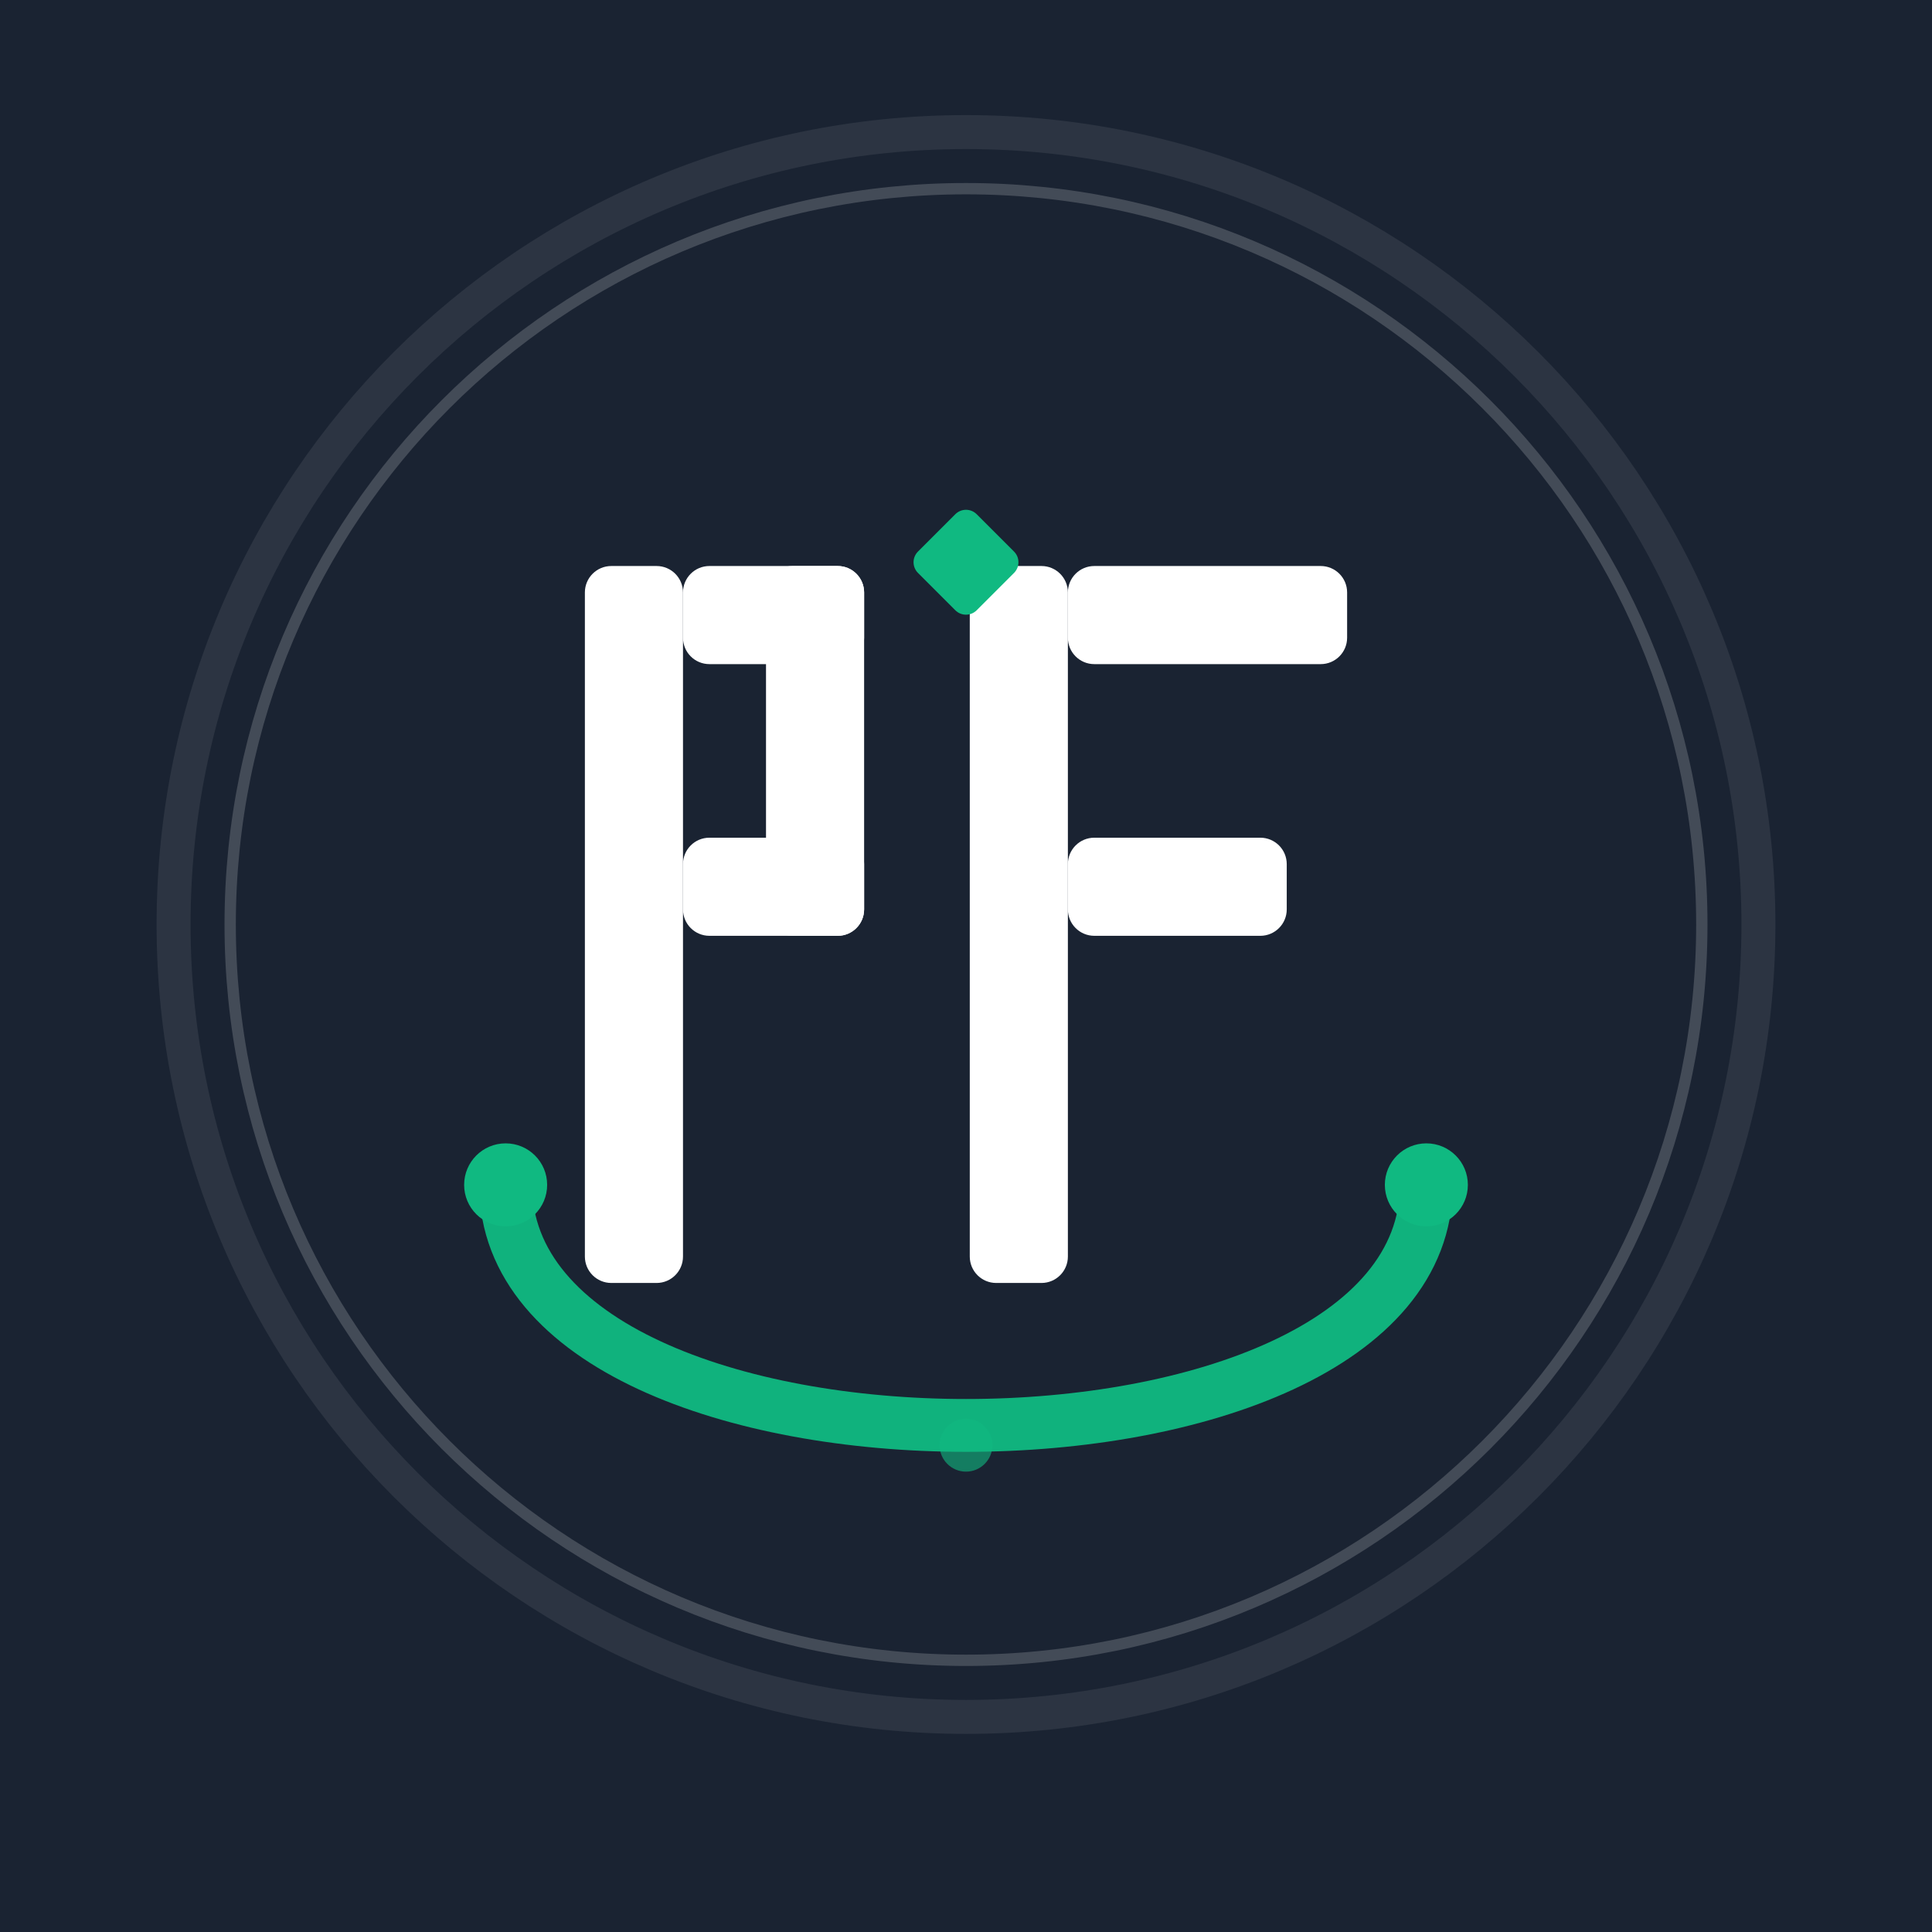
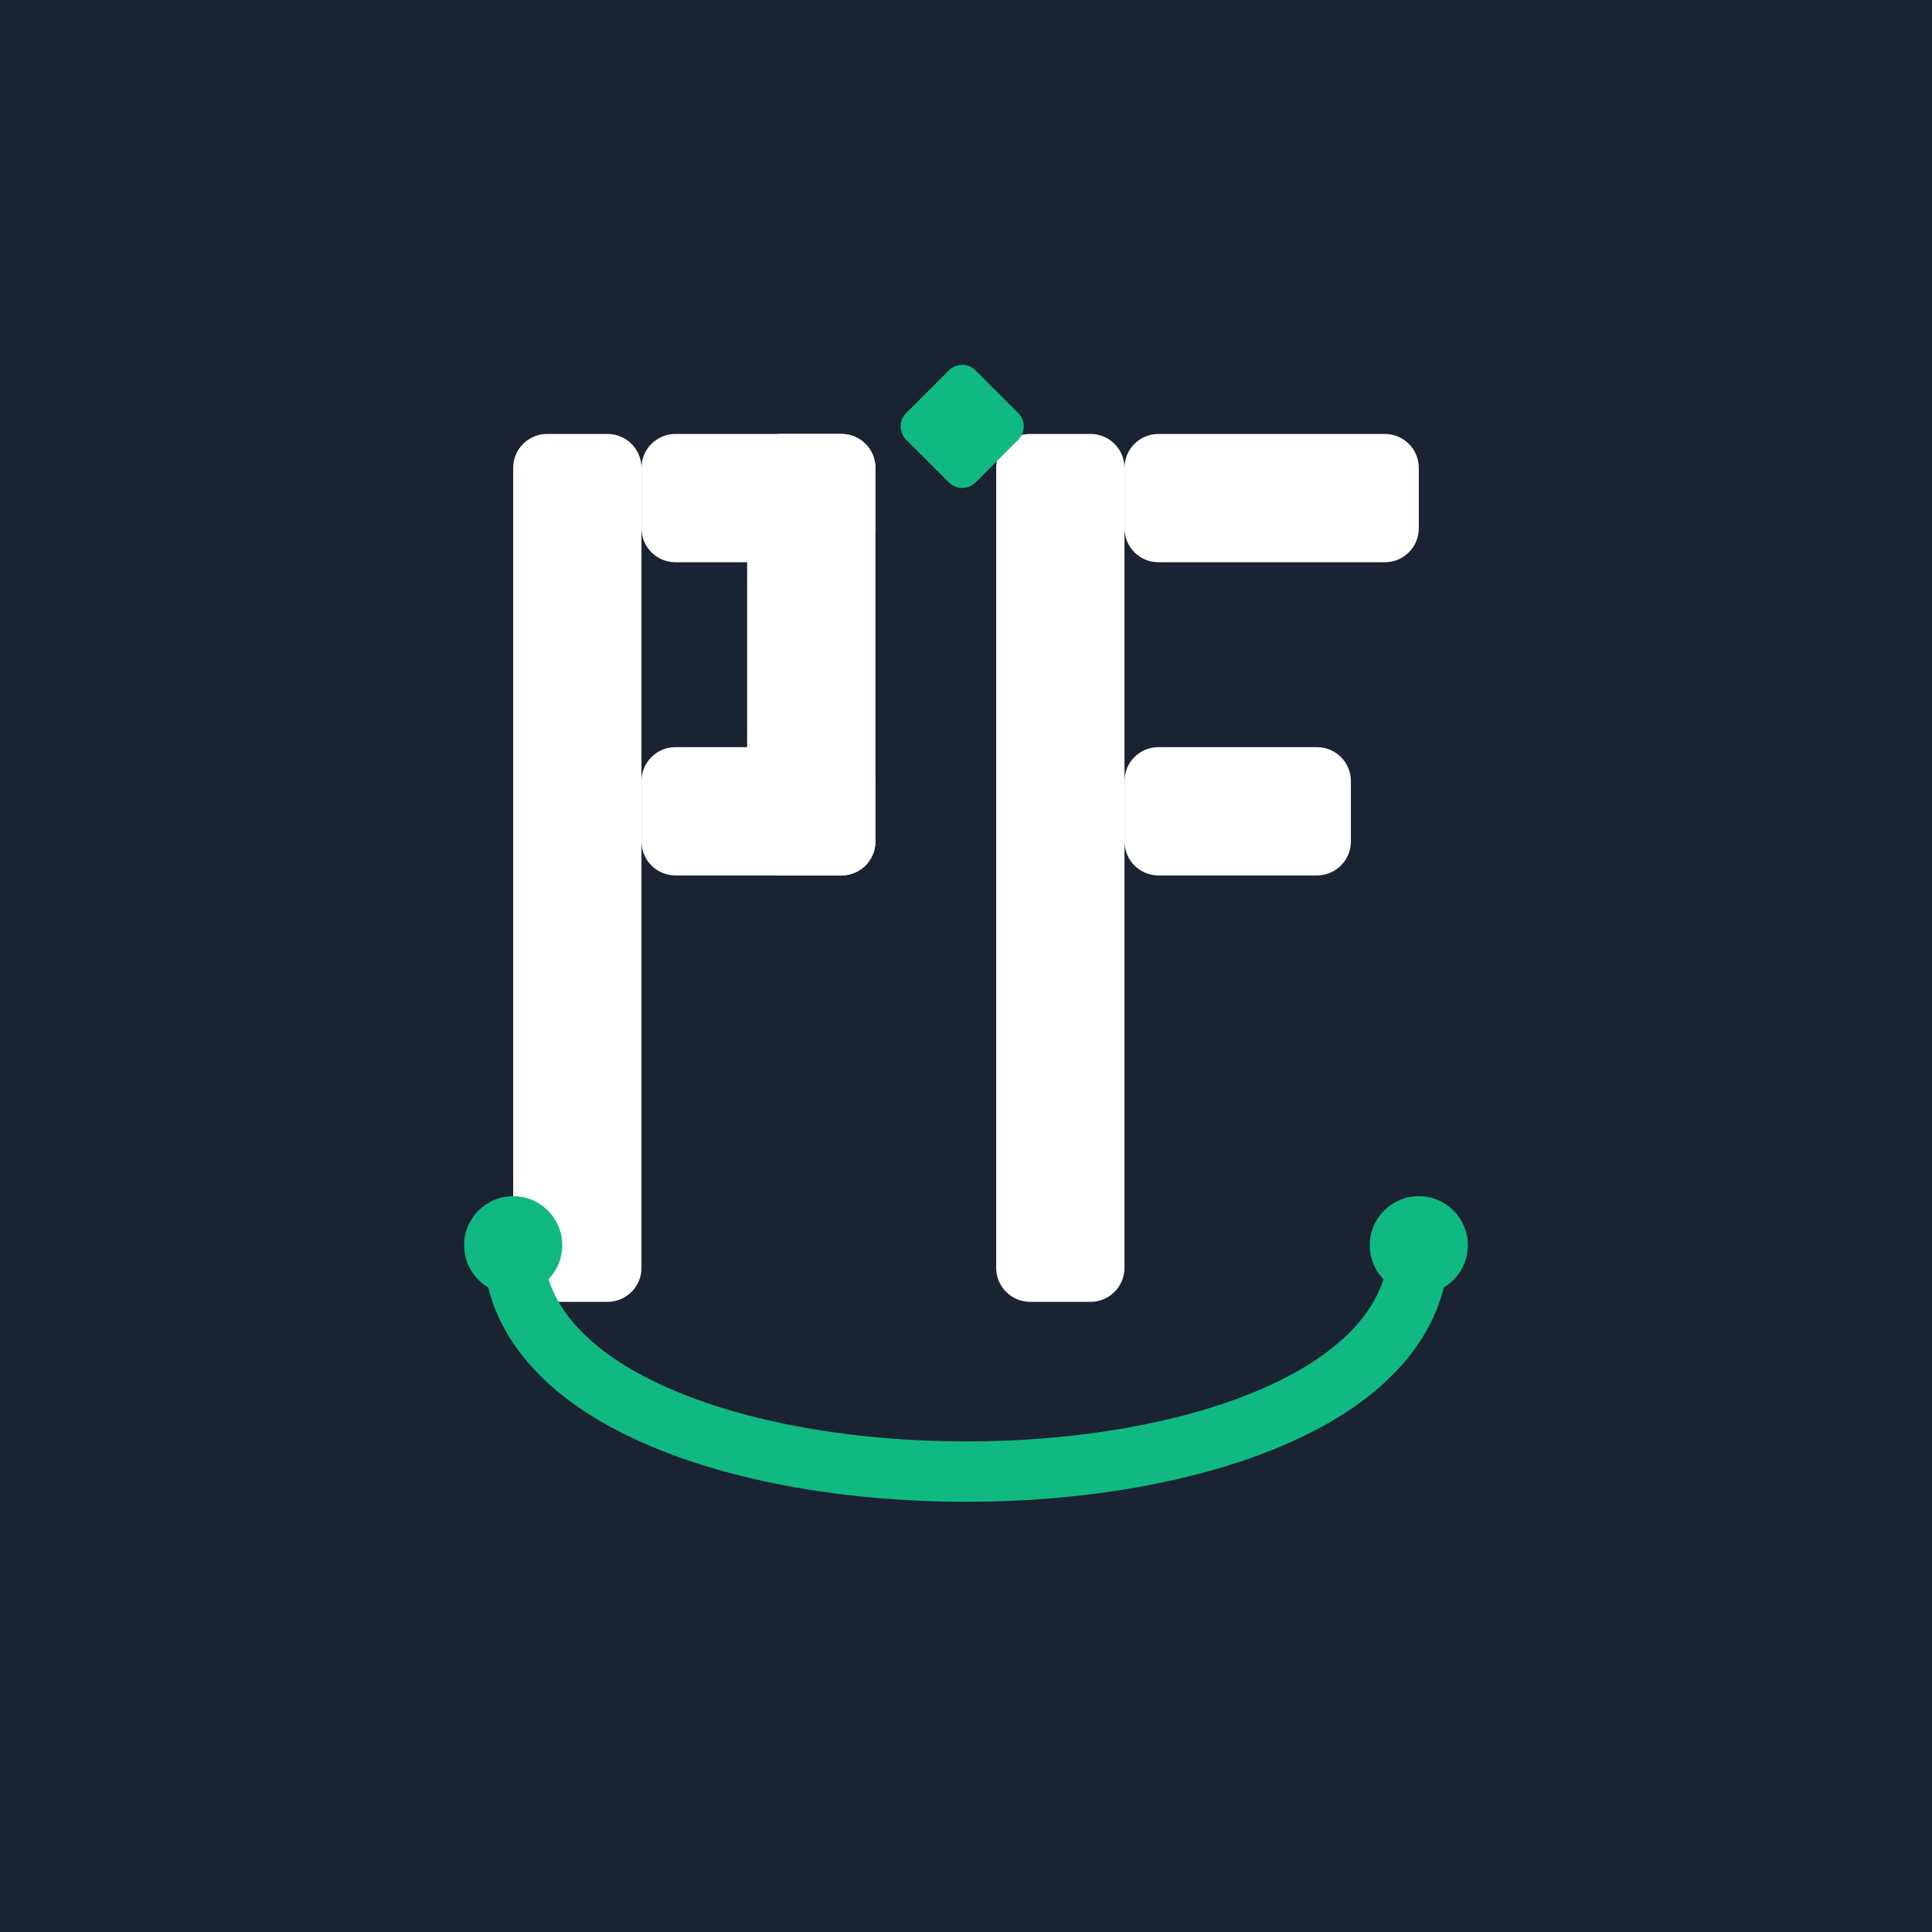
<svg xmlns="http://www.w3.org/2000/svg" viewBox="0 0 1024 1024" width="1024" height="1024">
  <rect width="1024" height="1024" fill="#1A2332" />
-   <circle cx="512" cy="490" r="420" fill="none" stroke="#FFFFFF" stroke-width="18" opacity="0.08" />
-   <circle cx="512" cy="490" r="390" fill="none" stroke="#FFFFFF" stroke-width="6" opacity="0.18" />
-   <path d="M 268,628 C 268,798 756,798 756,628" fill="none" stroke="#10B981" stroke-width="28" stroke-linecap="round" opacity="0.95" />
-   <circle cx="268" cy="628" r="22" fill="#10B981" />
-   <circle cx="756" cy="628" r="22" fill="#10B981" />
-   <circle cx="512" cy="766" r="14" fill="#10B981" opacity="0.6" />
-   <rect x="310" y="300" width="52" height="380" rx="14" fill="#FFFFFF" />
-   <rect x="362" y="300" width="96" height="52" rx="14" fill="#FFFFFF" />
-   <rect x="406" y="300" width="52" height="196" rx="14" fill="#FFFFFF" />
-   <rect x="362" y="444" width="96" height="52" rx="14" fill="#FFFFFF" />
-   <rect x="514" y="300" width="52" height="380" rx="14" fill="#FFFFFF" />
-   <rect x="566" y="300" width="148" height="52" rx="14" fill="#FFFFFF" />
-   <rect x="566" y="444" width="116" height="52" rx="14" fill="#FFFFFF" />
-   <rect x="490" y="276" width="44" height="44" rx="8" fill="#10B981" transform="rotate(45 512 298)" />
+   <rect x="272" y="230" width="68" height="460" rx="18" fill="#FFFFFF" />
+   <rect x="340" y="230" width="124" height="68" rx="18" fill="#FFFFFF" />
+   <rect x="396" y="230" width="68" height="234" rx="18" fill="#FFFFFF" />
+   <rect x="340" y="396" width="124" height="68" rx="18" fill="#FFFFFF" />
+   <rect x="528" y="230" width="68" height="460" rx="18" fill="#FFFFFF" />
+   <rect x="596" y="230" width="156" height="68" rx="18" fill="#FFFFFF" />
+   <rect x="596" y="396" width="120" height="68" rx="18" fill="#FFFFFF" />
+   <path d="M 272,660 C 272,820 752,820 752,660" fill="none" stroke="#10B981" stroke-width="32" stroke-linecap="round" />
+   <circle cx="272" cy="660" r="26" fill="#10B981" />
+   <circle cx="752" cy="660" r="26" fill="#10B981" />
+   <rect x="484" y="200" width="52" height="52" rx="10" fill="#10B981" transform="rotate(45 510 226)" />
</svg>
